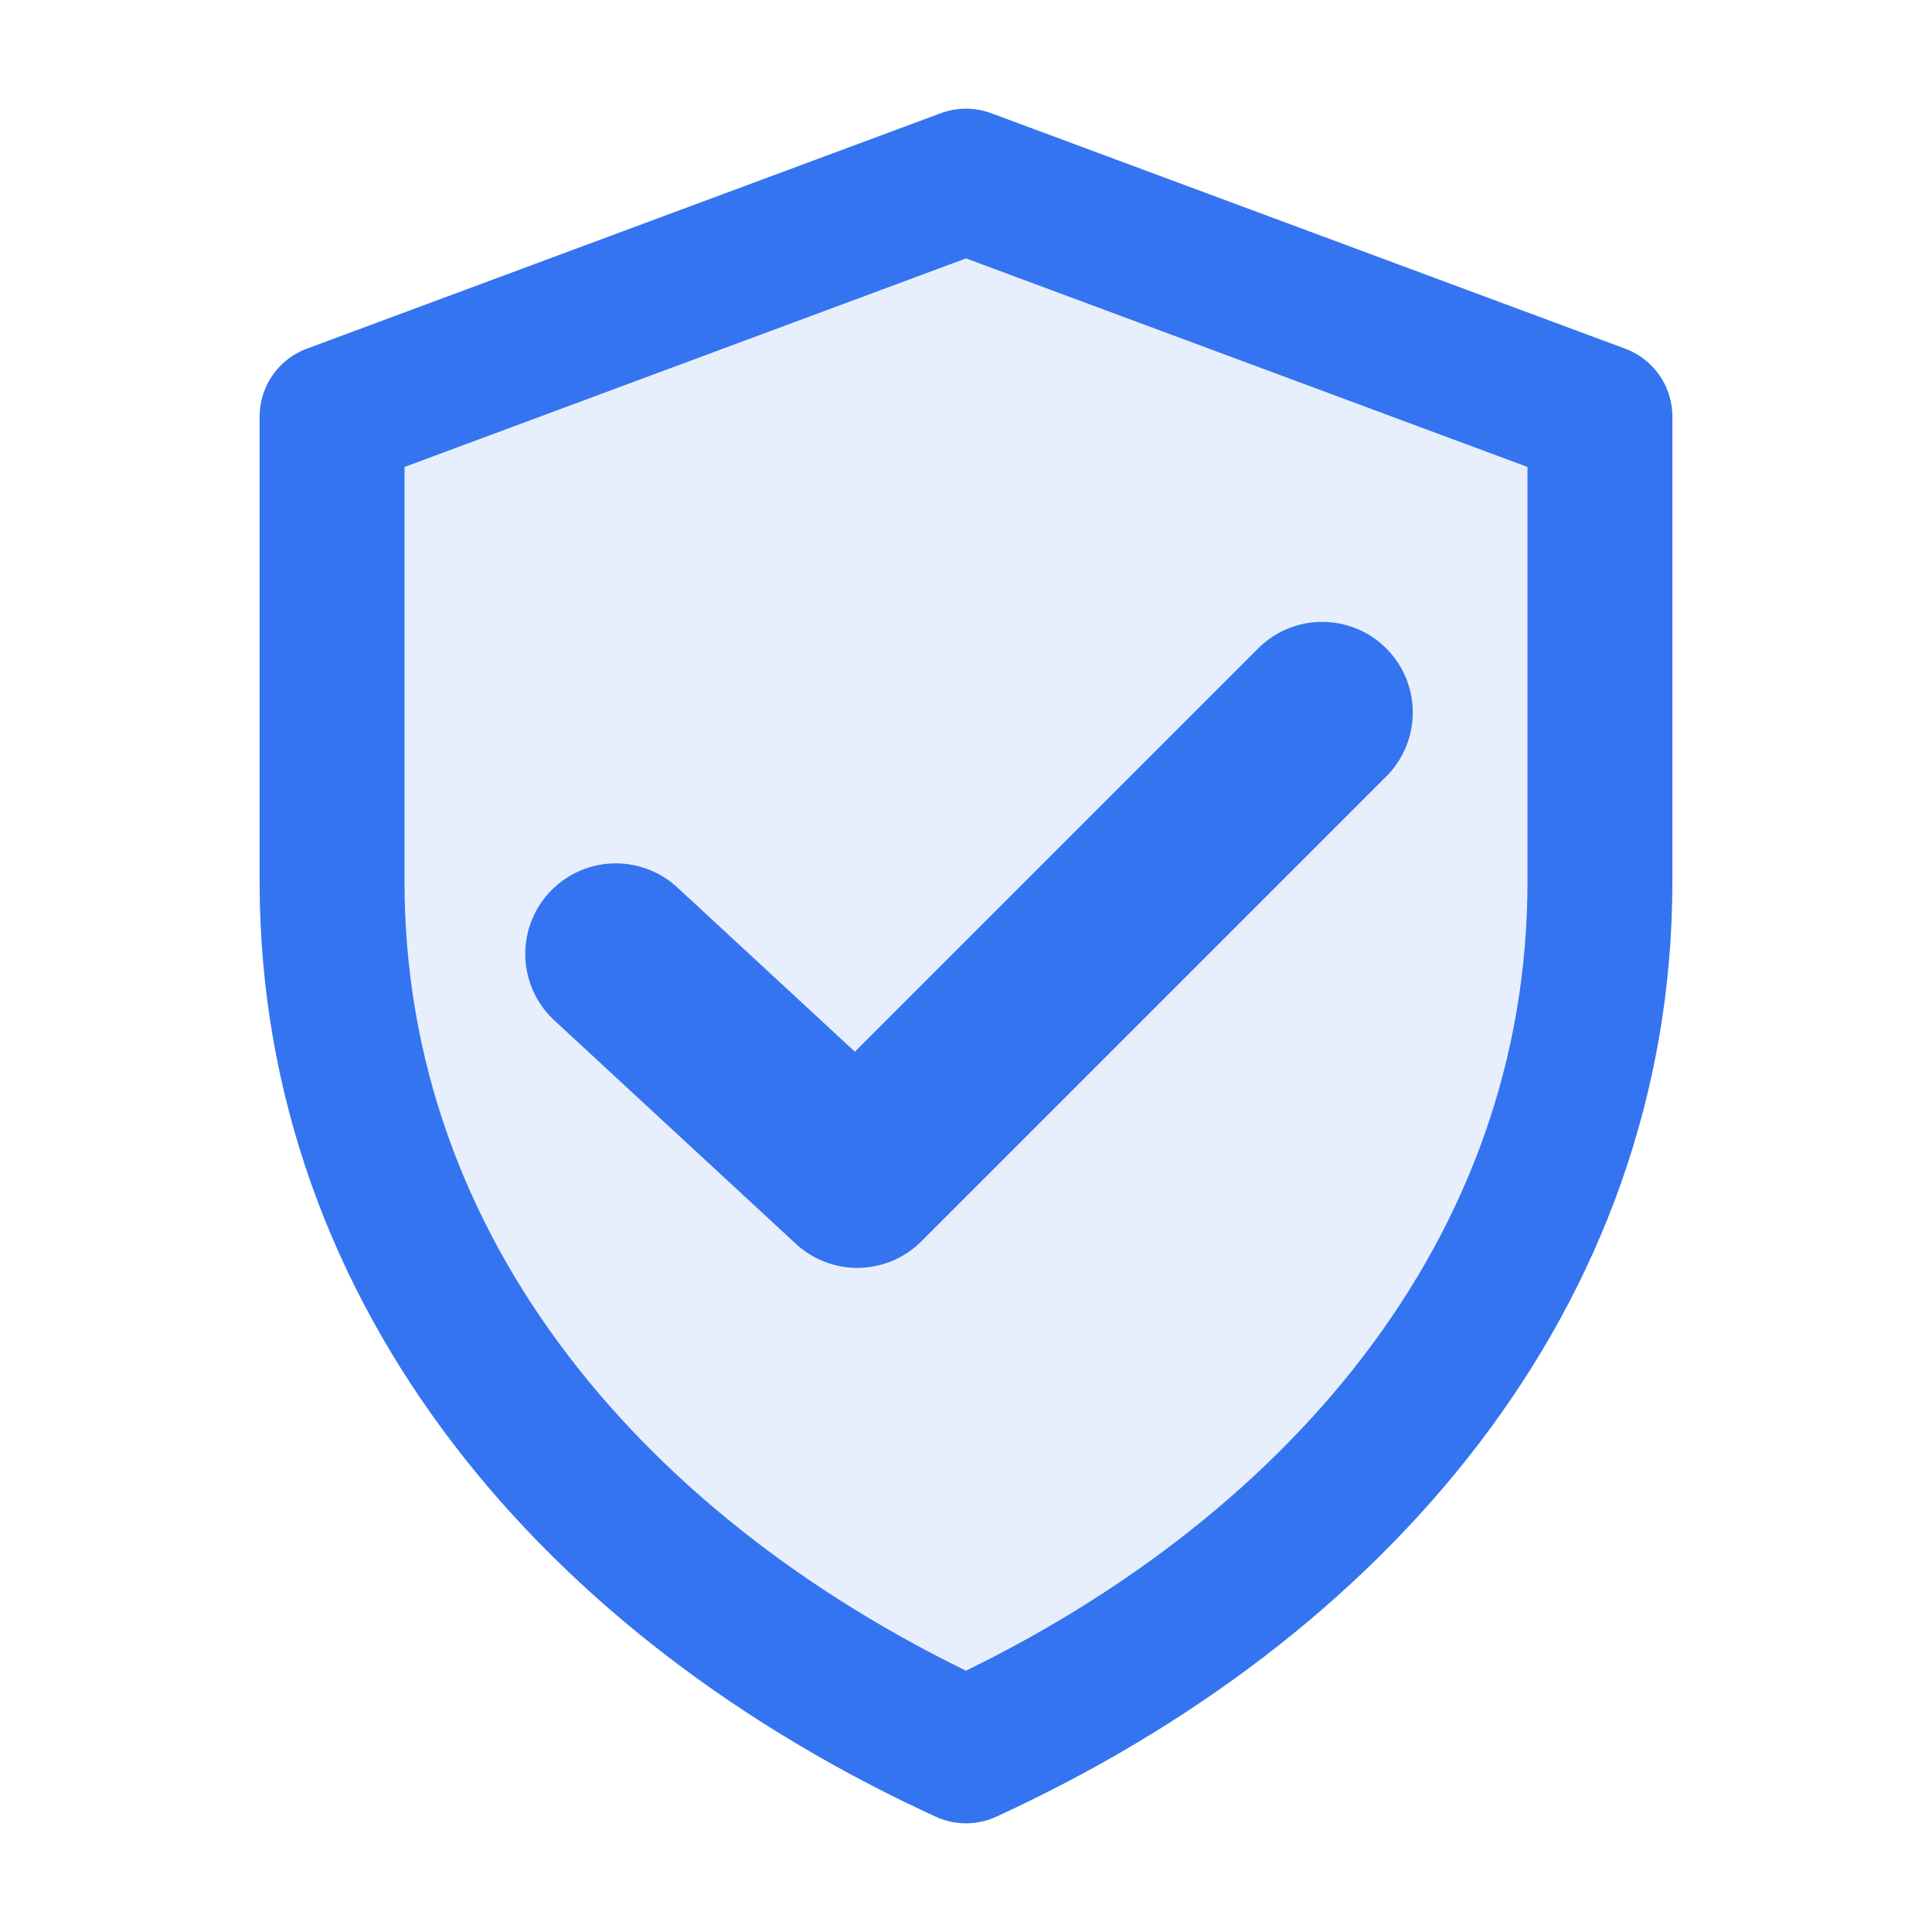
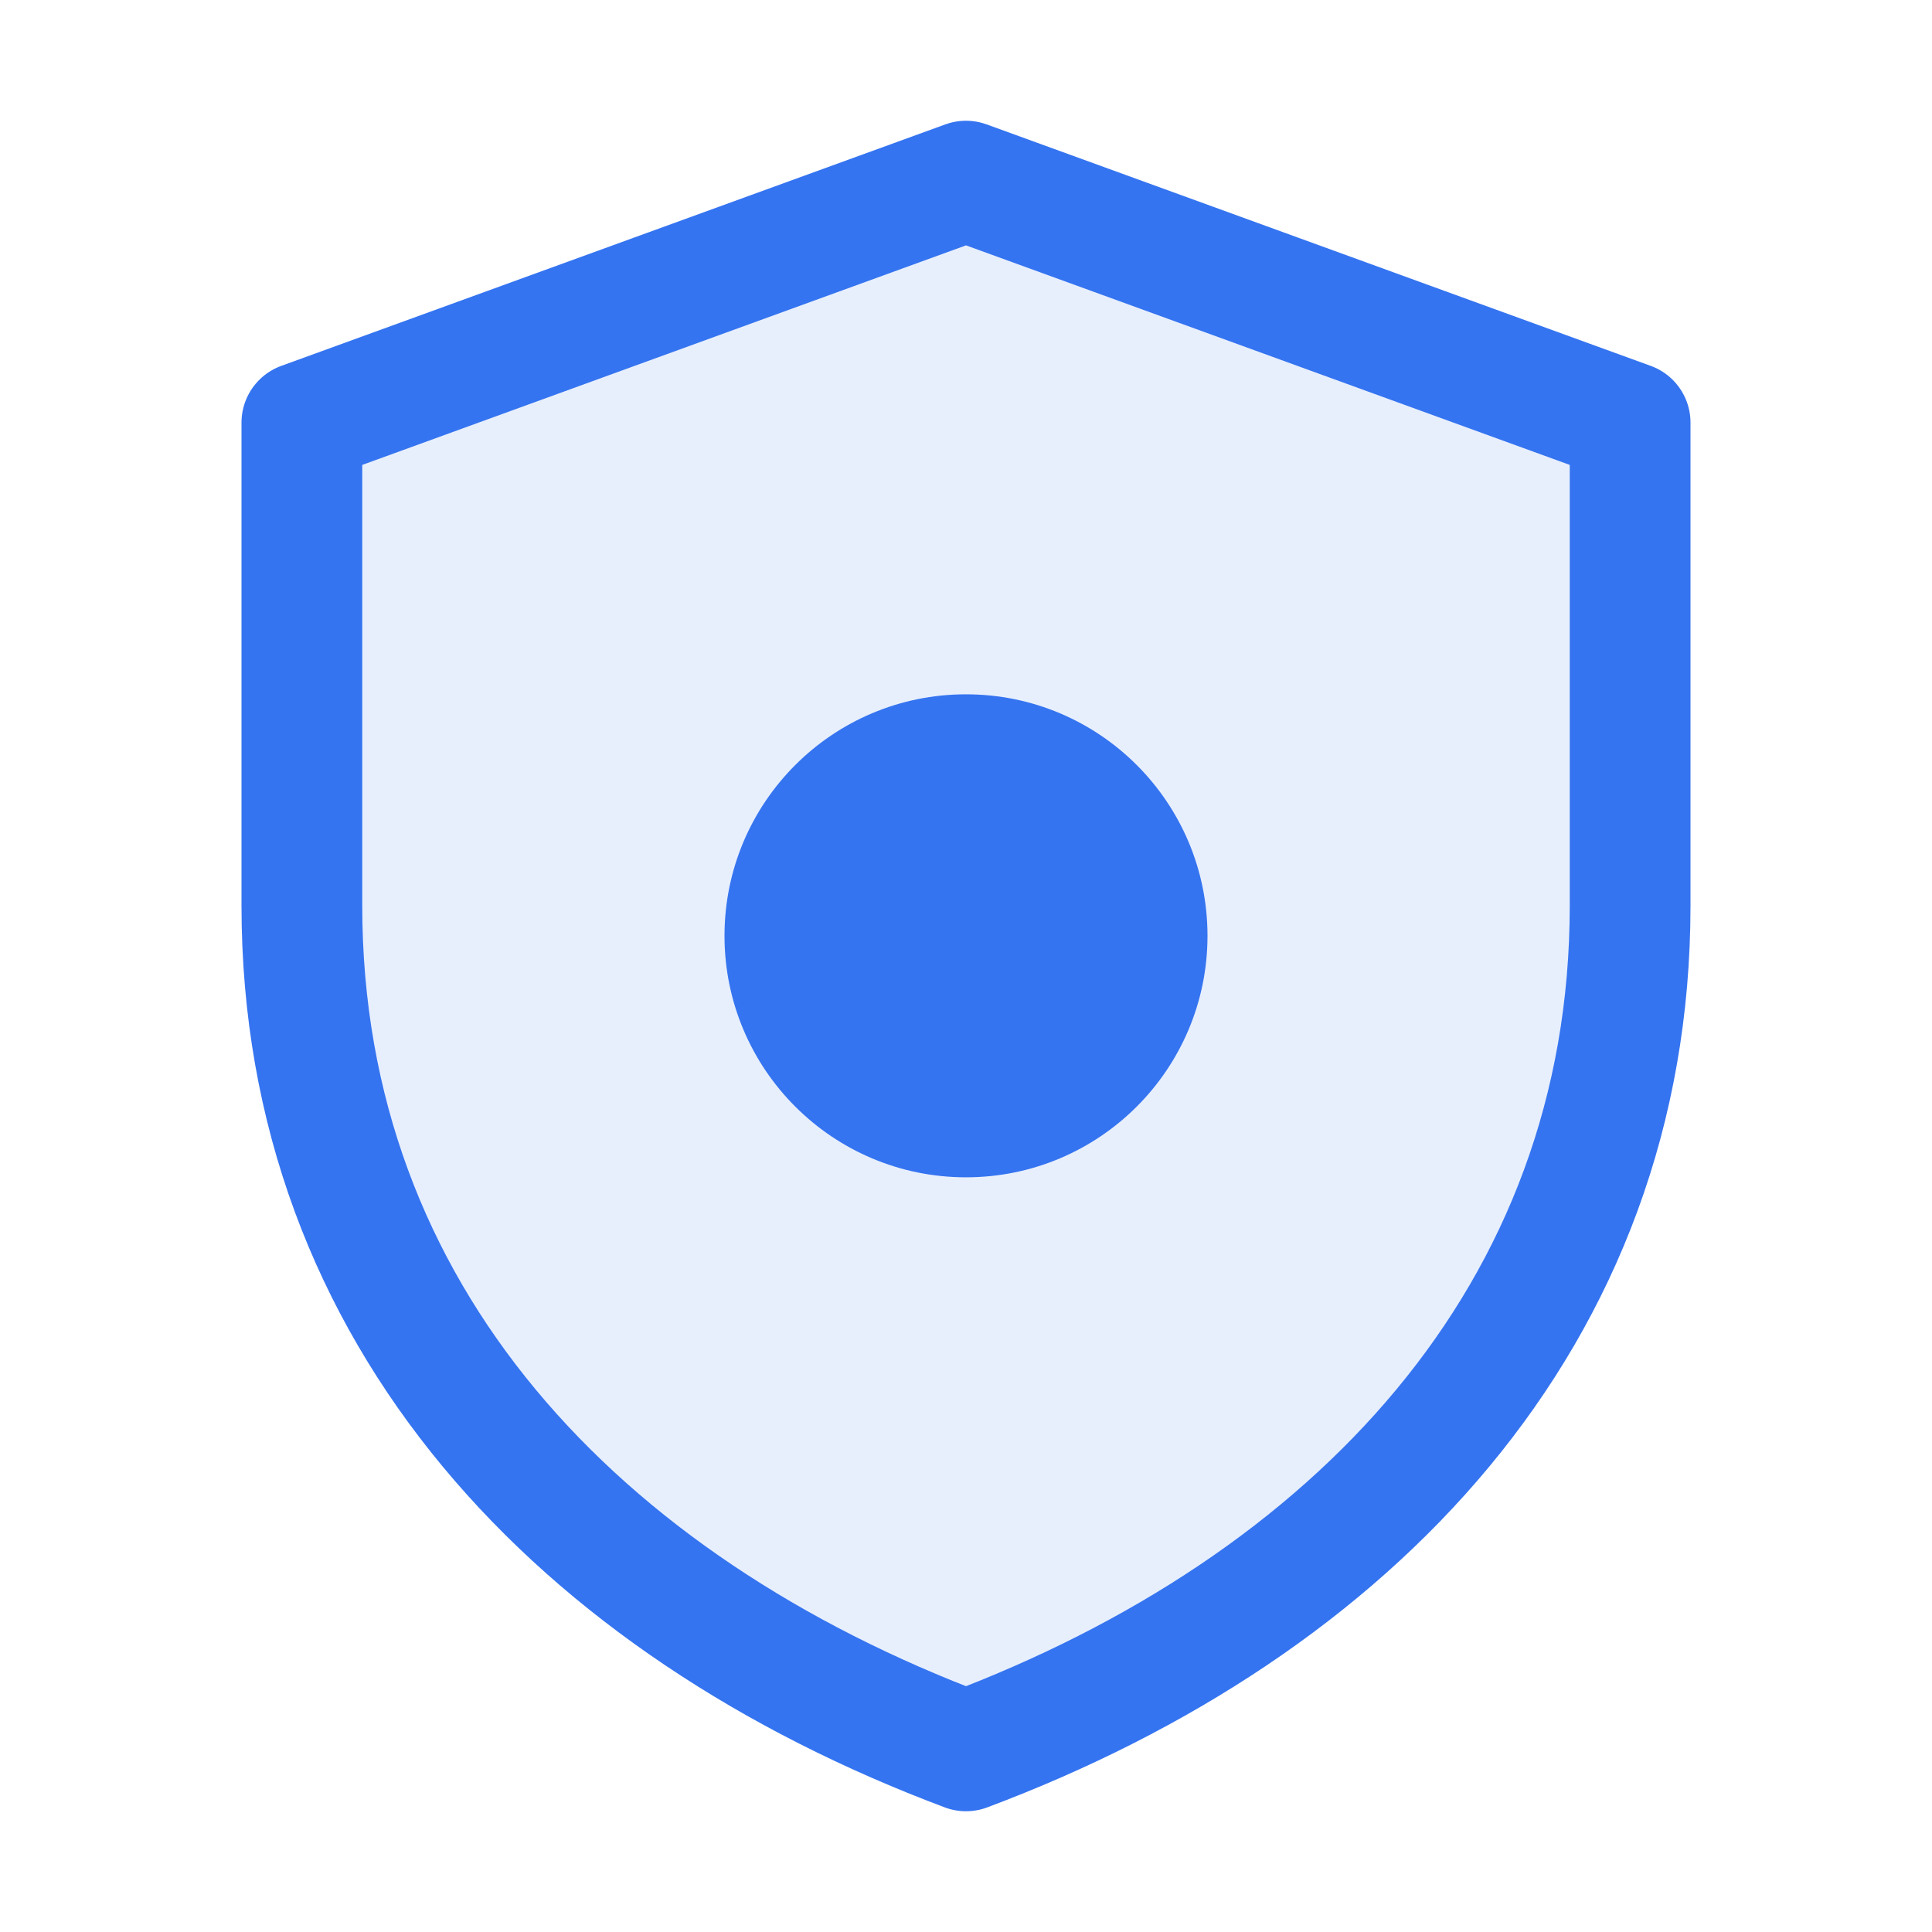
<svg xmlns="http://www.w3.org/2000/svg" width="16" height="16" viewBox="0 0 16 16" fill="none">
-   <path d="M8 1.5L13.25 3.45V7.3C13.25 10.55 11.05 13.1 8 14.5C4.95 13.1 2.75 10.55 2.75 7.3V3.45L8 1.5Z" fill="#E7EFFD" stroke="#3574F0" stroke-width="1.2" stroke-linejoin="round" />
-   <path d="M5.1 7.9L7.1 9.75L10.95 5.9" stroke="#3574F0" stroke-width="1.5" stroke-linecap="round" stroke-linejoin="round" />
+   <path d="M8 1.5L13.5 3.5V7.5C13.5 10.9 11.2 13.3 8 14.5C4.8 13.3 2.5 10.9 2.5 7.5V3.5Z" fill="#E7EFFD" stroke="#3574F0" stroke-linejoin="round" />
+   <circle cx="8" cy="7.75" r="2" fill="#3574F0" />
</svg>
